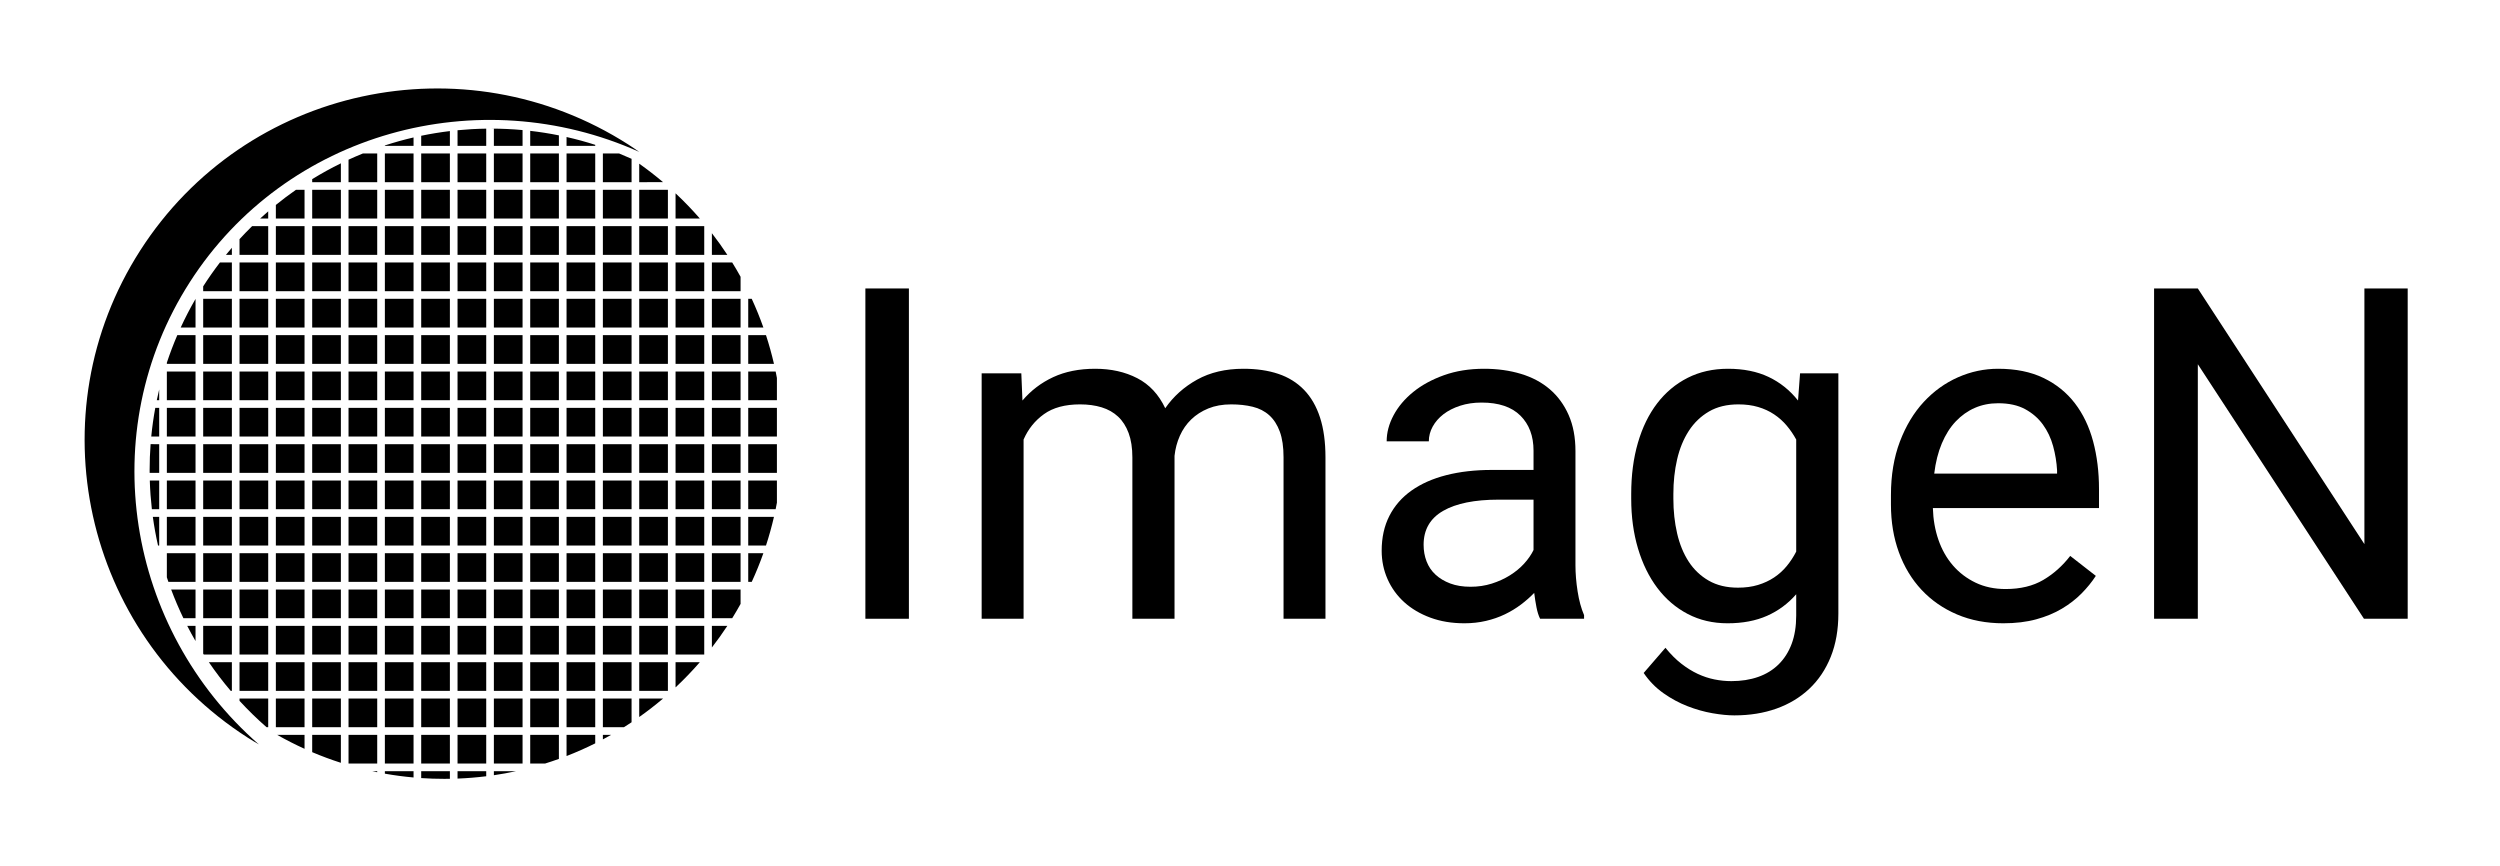
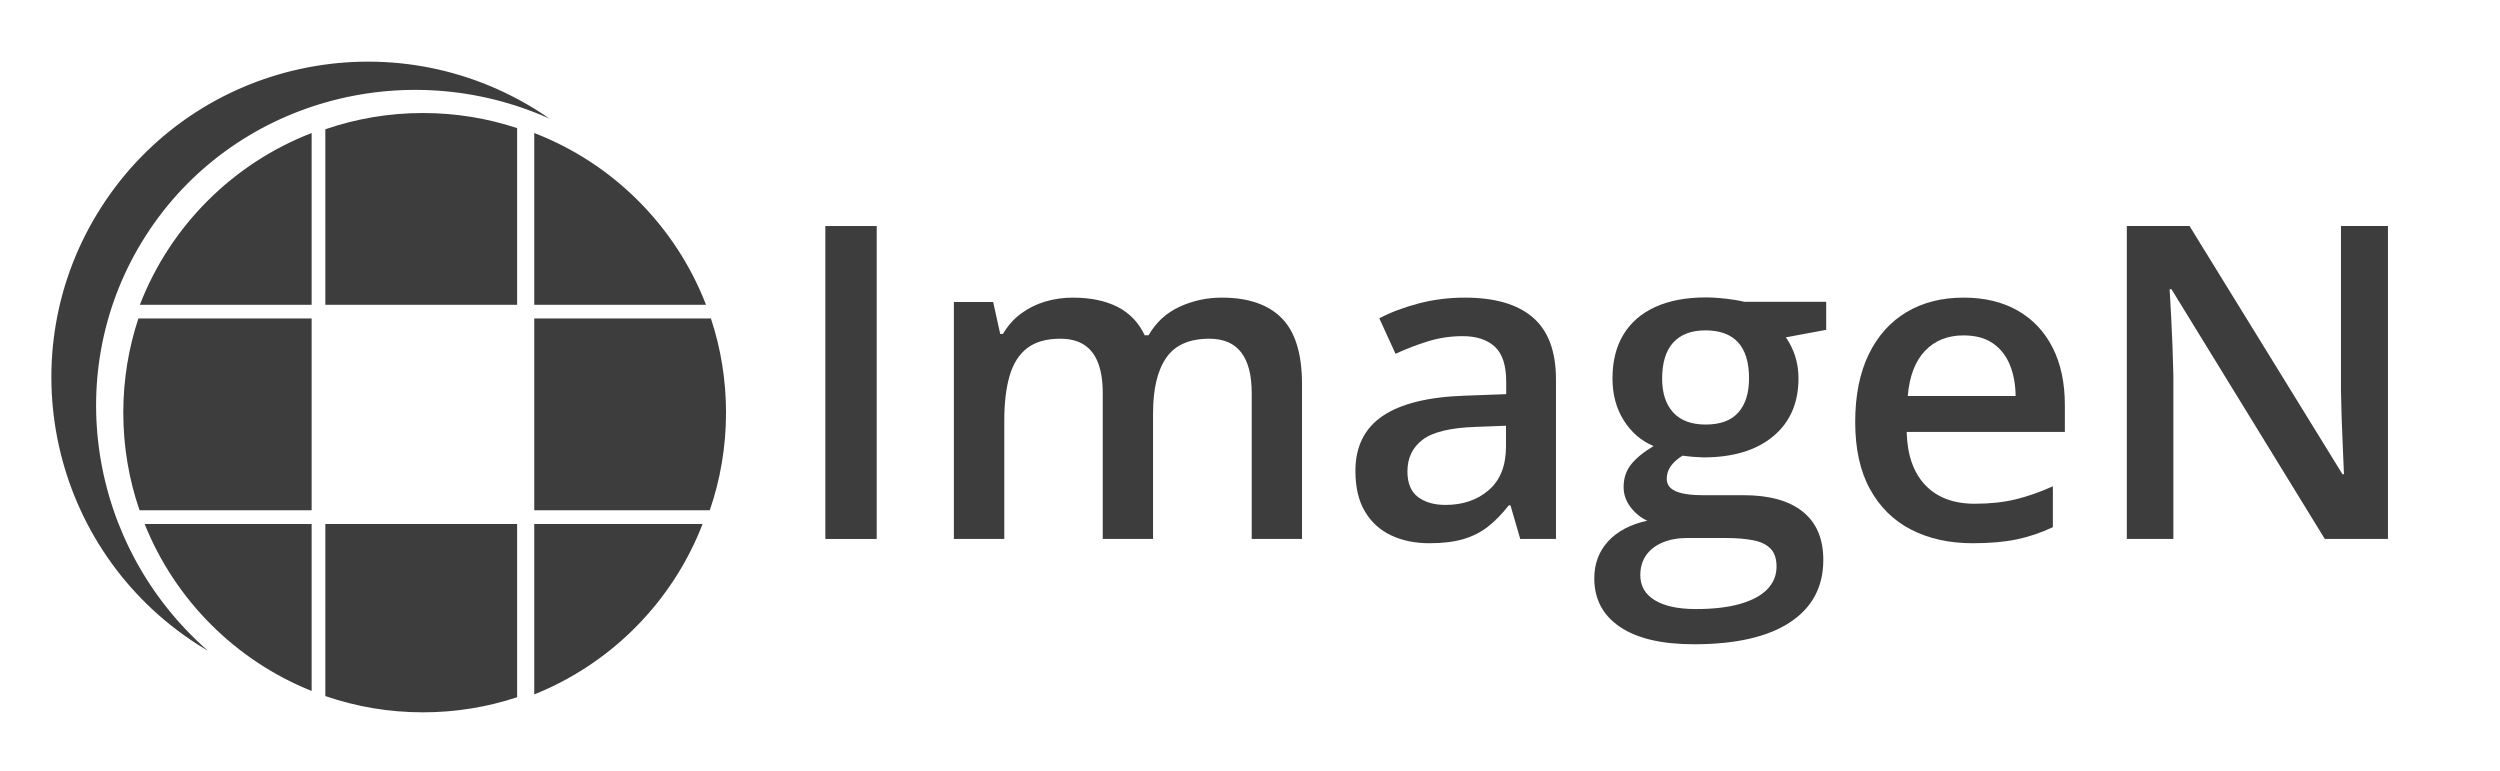
- <svg xmlns="http://www.w3.org/2000/svg" width="650px" height="225px" viewBox="0 0 650 225" version="1.1">
-   <g id="imagen-black-horizontal-logo" stroke="none" stroke-width="1" fill="none" fill-rule="evenodd">
-     <g id="Mark" transform="translate(22, 23)" fill="#000000">
-       <path d="M94.971,177.511 L94.972,179.487 C94.475,179.496 93.978,179.5 93.479,179.5 C91.474,179.5 89.484,179.433 87.512,179.301 L87.512,177.511 L94.971,177.511 Z M104.418,177.511 L104.419,178.827 C101.963,179.131 99.475,179.334 96.96,179.432 L96.96,177.511 L104.418,177.511 Z M85.523,177.511 L85.523,179.145 C83.005,178.919 80.518,178.588 78.065,178.155 L78.065,177.511 L85.523,177.511 Z M106.407,178.557 L106.407,177.511 L112.165,177.512 C110.268,177.922 108.348,178.271 106.407,178.557 Z M76.076,177.511 L76.076,177.779 C75.646,177.693 75.216,177.604 74.788,177.511 L76.076,177.511 Z M123.313,168.063 L123.314,174.314 C122.126,174.742 120.926,175.145 119.715,175.523 L115.855,175.522 L115.855,168.063 L123.313,168.063 Z M113.866,168.063 L113.866,175.522 L106.407,175.522 L106.407,168.063 L113.866,168.063 Z M104.418,168.063 L104.418,175.522 L96.96,175.522 L96.96,168.063 L104.418,168.063 Z M94.971,168.063 L94.971,175.522 L87.512,175.522 L87.512,168.063 L94.971,168.063 Z M85.523,168.063 L85.523,175.522 L78.065,175.522 L78.065,168.063 L85.523,168.063 Z M76.076,168.063 L76.076,175.522 L68.618,175.522 L68.618,168.063 L76.076,168.063 Z M66.629,168.063 L66.628,175.329 C64.09,174.517 61.602,173.592 59.17,172.562 L59.17,168.063 L66.629,168.063 Z M132.76,168.063 L132.76,170.269 C130.336,171.48 127.848,172.583 125.303,173.57 L125.302,168.063 L132.76,168.063 Z M57.181,168.063 L57.181,171.69 C54.747,170.586 52.373,169.376 50.063,168.063 L57.181,168.063 Z M134.75,169.243 L134.749,168.063 L136.891,168.066 C136.184,168.468 135.47,168.86 134.75,169.243 Z M142.208,158.616 L142.208,164.79 C141.552,165.227 140.889,165.656 140.22,166.076 L134.749,166.074 L134.749,158.616 L142.208,158.616 Z M132.76,158.616 L132.76,166.074 L125.302,166.074 L125.302,158.616 L132.76,158.616 Z M123.313,158.616 L123.313,166.074 L115.855,166.074 L115.855,158.616 L123.313,158.616 Z M113.866,158.616 L113.866,166.074 L106.407,166.074 L106.407,158.616 L113.866,158.616 Z M104.418,158.616 L104.418,166.074 L96.96,166.074 L96.96,158.616 L104.418,158.616 Z M94.971,158.616 L94.971,166.074 L87.512,166.074 L87.512,158.616 L94.971,158.616 Z M85.523,158.616 L85.523,166.074 L78.065,166.074 L78.065,158.616 L85.523,158.616 Z M76.076,158.616 L76.076,166.074 L68.618,166.074 L68.618,158.616 L76.076,158.616 Z M66.629,158.616 L66.629,166.074 L59.17,166.074 L59.17,158.616 L66.629,158.616 Z M57.181,158.616 L57.181,166.074 L49.723,166.074 L49.723,158.616 L57.181,158.616 Z M47.734,158.616 L47.734,166.074 L47.307,166.075 C44.838,163.919 42.491,161.629 40.274,159.216 L40.276,158.616 L47.734,158.616 Z M144.198,163.425 L144.197,158.616 L150.399,158.618 C148.406,160.309 146.337,161.914 144.198,163.425 Z M151.655,149.169 L151.655,156.627 L144.197,156.627 L144.197,149.169 L151.655,149.169 Z M142.208,149.169 L142.208,156.627 L134.749,156.627 L134.749,149.169 L142.208,149.169 Z M132.76,149.169 L132.76,156.627 L125.302,156.627 L125.302,149.169 L132.76,149.169 Z M123.313,149.169 L123.313,156.627 L115.855,156.627 L115.855,149.169 L123.313,149.169 Z M113.866,149.169 L113.866,156.627 L106.407,156.627 L106.407,149.169 L113.866,149.169 Z M104.418,149.169 L104.418,156.627 L96.96,156.627 L96.96,149.169 L104.418,149.169 Z M94.971,149.169 L94.971,156.627 L87.512,156.627 L87.512,149.169 L94.971,149.169 Z M85.523,149.169 L85.523,156.627 L78.065,156.627 L78.065,149.169 L85.523,149.169 Z M76.076,149.169 L76.076,156.627 L68.618,156.627 L68.618,149.169 L76.076,149.169 Z M66.629,149.169 L66.629,156.627 L59.17,156.627 L59.17,149.169 L66.629,149.169 Z M57.181,149.169 L57.181,156.627 L49.723,156.627 L49.723,149.169 L57.181,149.169 Z M47.734,149.169 L47.734,156.627 L40.276,156.627 L40.276,149.169 L47.734,149.169 Z M38.287,149.169 L38.287,156.627 L37.988,156.627 C35.965,154.246 34.066,151.757 32.3,149.169 L38.287,149.169 Z M153.645,155.723 L153.644,149.169 L159.955,149.17 C157.965,151.461 155.859,153.648 153.645,155.723 Z M161.102,139.721 L161.102,147.18 L153.644,147.18 L153.644,139.721 L161.102,139.721 Z M151.655,139.721 L151.655,147.18 L144.197,147.18 L144.197,139.721 L151.655,139.721 Z M142.208,139.721 L142.208,147.18 L134.749,147.18 L134.749,139.721 L142.208,139.721 Z M132.76,139.721 L132.76,147.18 L125.302,147.18 L125.302,139.721 L132.76,139.721 Z M123.313,139.721 L123.313,147.18 L115.855,147.18 L115.855,139.721 L123.313,139.721 Z M113.866,139.721 L113.866,147.18 L106.407,147.18 L106.407,139.721 L113.866,139.721 Z M104.418,139.721 L104.418,147.18 L96.96,147.18 L96.96,139.721 L104.418,139.721 Z M94.971,139.721 L94.971,147.18 L87.512,147.18 L87.512,139.721 L94.971,139.721 Z M85.523,139.721 L85.523,147.18 L78.065,147.18 L78.065,139.721 L85.523,139.721 Z M76.076,139.721 L76.076,147.18 L68.618,147.18 L68.618,139.721 L76.076,139.721 Z M66.629,139.721 L66.629,147.18 L59.17,147.18 L59.17,139.721 L66.629,139.721 Z M57.181,139.721 L57.181,147.18 L49.723,147.18 L49.723,139.721 L57.181,139.721 Z M47.734,139.721 L47.734,147.18 L40.276,147.18 L40.276,139.721 L47.734,139.721 Z M38.287,139.721 L38.287,147.18 L30.981,147.18 C30.93,147.1 30.879,147.021 30.828,146.941 L30.828,139.721 L38.287,139.721 Z M163.092,145.346 L163.091,139.721 L167.107,139.722 C165.841,141.651 164.502,143.527 163.092,145.346 Z M28.839,139.721 L28.838,143.676 C28.085,142.379 27.364,141.06 26.676,139.722 L28.839,139.721 Z M170.55,130.274 L170.552,134.016 C169.856,135.274 169.13,136.513 168.376,137.732 L163.091,137.732 L163.091,130.274 L170.55,130.274 Z M161.102,130.274 L161.102,137.732 L153.644,137.732 L153.644,130.274 L161.102,130.274 Z M151.655,130.274 L151.655,137.732 L144.197,137.732 L144.197,130.274 L151.655,130.274 Z M142.208,130.274 L142.208,137.732 L134.749,137.732 L134.749,130.274 L142.208,130.274 Z M132.76,130.274 L132.76,137.732 L125.302,137.732 L125.302,130.274 L132.76,130.274 Z M123.313,130.274 L123.313,137.732 L115.855,137.732 L115.855,130.274 L123.313,130.274 Z M113.866,130.274 L113.866,137.732 L106.407,137.732 L106.407,130.274 L113.866,130.274 Z M104.418,130.274 L104.418,137.732 L96.96,137.732 L96.96,130.274 L104.418,130.274 Z M94.971,130.274 L94.971,137.732 L87.512,137.732 L87.512,130.274 L94.971,130.274 Z M85.523,130.274 L85.523,137.732 L78.065,137.732 L78.065,130.274 L85.523,130.274 Z M76.076,130.274 L76.076,137.732 L68.618,137.732 L68.618,130.274 L76.076,130.274 Z M66.629,130.274 L66.629,137.732 L59.17,137.732 L59.17,130.274 L66.629,130.274 Z M57.181,130.274 L57.181,137.732 L49.723,137.732 L49.723,130.274 L57.181,130.274 Z M47.734,130.274 L47.734,137.732 L40.276,137.732 L40.276,130.274 L47.734,130.274 Z M38.287,130.274 L38.287,137.732 L30.828,137.732 L30.828,130.274 L38.287,130.274 Z M28.839,130.274 L28.839,137.732 L25.685,137.733 C24.514,135.306 23.45,132.818 22.499,130.274 L28.839,130.274 Z M173.451,128.285 L172.539,128.285 L172.539,120.827 L176.481,120.827 C175.582,123.369 174.571,125.857 173.451,128.285 Z M170.55,120.827 L170.55,128.285 L163.091,128.285 L163.091,120.827 L170.55,120.827 Z M161.102,120.827 L161.102,128.285 L153.644,128.285 L153.644,120.827 L161.102,120.827 Z M151.655,120.827 L151.655,128.285 L144.197,128.285 L144.197,120.827 L151.655,120.827 Z M142.208,120.827 L142.208,128.285 L134.749,128.285 L134.749,120.827 L142.208,120.827 Z M132.76,120.827 L132.76,128.285 L125.302,128.285 L125.302,120.827 L132.76,120.827 Z M123.313,120.827 L123.313,128.285 L115.855,128.285 L115.855,120.827 L123.313,120.827 Z M113.866,120.827 L113.866,128.285 L106.407,128.285 L106.407,120.827 L113.866,120.827 Z M104.418,120.827 L104.418,128.285 L96.96,128.285 L96.96,120.827 L104.418,120.827 Z M94.971,120.827 L94.971,128.285 L87.512,128.285 L87.512,120.827 L94.971,120.827 Z M85.523,120.827 L85.523,128.285 L78.065,128.285 L78.065,120.827 L85.523,120.827 Z M76.076,120.827 L76.076,128.285 L68.618,128.285 L68.618,120.827 L76.076,120.827 Z M66.629,120.827 L66.629,128.285 L59.17,128.285 L59.17,120.827 L66.629,120.827 Z M57.181,120.827 L57.181,128.285 L49.723,128.285 L49.723,120.827 L57.181,120.827 Z M47.734,120.827 L47.734,128.285 L40.276,128.285 L40.276,120.827 L47.734,120.827 Z M38.287,120.827 L38.287,128.285 L30.828,128.285 L30.828,120.827 L38.287,120.827 Z M28.839,120.827 L28.839,128.285 L21.782,128.286 C21.646,127.892 21.512,127.497 21.381,127.101 L21.381,120.827 L28.839,120.827 Z M177.157,118.838 L172.539,118.838 L172.539,111.379 L179.232,111.379 C178.648,113.909 177.954,116.397 177.157,118.838 Z M170.55,111.379 L170.55,118.838 L163.091,118.838 L163.091,111.379 L170.55,111.379 Z M161.102,111.379 L161.102,118.838 L153.644,118.838 L153.644,111.379 L161.102,111.379 Z M151.655,111.379 L151.655,118.838 L144.197,118.838 L144.197,111.379 L151.655,111.379 Z M142.208,111.379 L142.208,118.838 L134.749,118.838 L134.749,111.379 L142.208,111.379 Z M132.76,111.379 L132.76,118.838 L125.302,118.838 L125.302,111.379 L132.76,111.379 Z M123.313,111.379 L123.313,118.838 L115.855,118.838 L115.855,111.379 L123.313,111.379 Z M113.866,111.379 L113.866,118.838 L106.407,118.838 L106.407,111.379 L113.866,111.379 Z M104.418,111.379 L104.418,118.838 L96.96,118.838 L96.96,111.379 L104.418,111.379 Z M94.971,111.379 L94.971,118.838 L87.512,118.838 L87.512,111.379 L94.971,111.379 Z M85.523,111.379 L85.523,118.838 L78.065,118.838 L78.065,111.379 L85.523,111.379 Z M76.076,111.379 L76.076,118.838 L68.618,118.838 L68.618,111.379 L76.076,111.379 Z M66.629,111.379 L66.629,118.838 L59.17,118.838 L59.17,111.379 L66.629,111.379 Z M57.181,111.379 L57.181,118.838 L49.723,118.838 L49.723,111.379 L57.181,111.379 Z M47.734,111.379 L47.734,118.838 L40.276,118.838 L40.276,111.379 L47.734,111.379 Z M38.287,111.379 L38.287,118.838 L30.828,118.838 L30.828,111.379 L38.287,111.379 Z M28.839,111.379 L28.839,118.838 L21.381,118.838 L21.381,111.379 L28.839,111.379 Z M19.392,111.379 L19.392,118.838 L19.086,118.838 C18.533,116.388 18.081,113.901 17.735,111.379 L19.392,111.379 Z M179.997,101.932 L180,107.694 C179.895,108.262 179.783,108.828 179.667,109.392 L172.539,109.39 L172.539,101.932 L179.997,101.932 Z M170.55,101.932 L170.55,109.39 L163.091,109.39 L163.091,101.932 L170.55,101.932 Z M161.102,101.932 L161.102,109.39 L153.644,109.39 L153.644,101.932 L161.102,101.932 Z M151.655,101.932 L151.655,109.39 L144.197,109.39 L144.197,101.932 L151.655,101.932 Z M142.208,101.932 L142.208,109.39 L134.749,109.39 L134.749,101.932 L142.208,101.932 Z M132.76,101.932 L132.76,109.39 L125.302,109.39 L125.302,101.932 L132.76,101.932 Z M123.313,101.932 L123.313,109.39 L115.855,109.39 L115.855,101.932 L123.313,101.932 Z M113.866,101.932 L113.866,109.39 L106.407,109.39 L106.407,101.932 L113.866,101.932 Z M104.418,101.932 L104.418,109.39 L96.96,109.39 L96.96,101.932 L104.418,101.932 Z M94.971,101.932 L94.971,109.39 L87.512,109.39 L87.512,101.932 L94.971,101.932 Z M85.523,101.932 L85.523,109.39 L78.065,109.39 L78.065,101.932 L85.523,101.932 Z M76.076,101.932 L76.076,109.39 L68.618,109.39 L68.618,101.932 L76.076,101.932 Z M66.629,101.932 L66.629,109.39 L59.17,109.39 L59.17,101.932 L66.629,101.932 Z M57.181,101.932 L57.181,109.39 L49.723,109.39 L49.723,101.932 L57.181,101.932 Z M47.734,101.932 L47.734,109.39 L40.276,109.39 L40.276,101.932 L47.734,101.932 Z M38.287,101.932 L38.287,109.39 L30.828,109.39 L30.828,101.932 L38.287,101.932 Z M28.839,101.932 L28.839,109.39 L21.381,109.39 L21.381,101.932 L28.839,101.932 Z M19.392,101.932 L19.392,109.39 L17.485,109.39 C17.204,106.933 17.023,104.446 16.947,101.933 L19.392,101.932 Z M179.997,92.485 L179.997,99.943 L172.539,99.943 L172.539,92.485 L179.997,92.485 Z M170.55,92.485 L170.55,99.943 L163.091,99.943 L163.091,92.485 L170.55,92.485 Z M161.102,92.485 L161.102,99.943 L153.644,99.943 L153.644,92.485 L161.102,92.485 Z M151.655,92.485 L151.655,99.943 L144.197,99.943 L144.197,92.485 L151.655,92.485 Z M142.208,92.485 L142.208,99.943 L134.749,99.943 L134.749,92.485 L142.208,92.485 Z M132.76,92.485 L132.76,99.943 L125.302,99.943 L125.302,92.485 L132.76,92.485 Z M123.313,92.485 L123.313,99.943 L115.855,99.943 L115.855,92.485 L123.313,92.485 Z M113.866,92.485 L113.866,99.943 L106.407,99.943 L106.407,92.485 L113.866,92.485 Z M104.418,92.485 L104.418,99.943 L96.96,99.943 L96.96,92.485 L104.418,92.485 Z M94.971,92.485 L94.971,99.943 L87.512,99.943 L87.512,92.485 L94.971,92.485 Z M85.523,92.485 L85.523,99.943 L78.065,99.943 L78.065,92.485 L85.523,92.485 Z M76.076,92.485 L76.076,99.943 L68.618,99.943 L68.618,92.485 L76.076,92.485 Z M66.629,92.485 L66.629,99.943 L59.17,99.943 L59.17,92.485 L66.629,92.485 Z M57.181,92.485 L57.181,99.943 L49.723,99.943 L49.723,92.485 L57.181,92.485 Z M47.734,92.485 L47.734,99.943 L40.276,99.943 L40.276,92.485 L47.734,92.485 Z M38.287,92.485 L38.287,99.943 L30.828,99.943 L30.828,92.485 L38.287,92.485 Z M28.839,92.485 L28.839,99.943 L21.381,99.943 L21.381,92.485 L28.839,92.485 Z M19.392,92.485 L19.392,99.943 L16.909,99.943 C16.907,99.695 16.906,99.446 16.906,99.197 C16.906,96.939 16.99,94.7 17.156,92.483 L19.392,92.485 Z M170.55,83.037 L170.55,90.496 L163.091,90.496 L163.091,83.037 L170.55,83.037 Z M161.102,83.037 L161.102,90.496 L153.644,90.496 L153.644,83.037 L161.102,83.037 Z M151.655,83.037 L151.655,90.496 L144.197,90.496 L144.197,83.037 L151.655,83.037 Z M142.208,83.037 L142.208,90.496 L134.749,90.496 L134.749,83.037 L142.208,83.037 Z M132.76,83.037 L132.76,90.496 L125.302,90.496 L125.302,83.037 L132.76,83.037 Z M123.313,83.037 L123.313,90.496 L115.855,90.496 L115.855,83.037 L123.313,83.037 Z M113.866,83.037 L113.866,90.496 L106.407,90.496 L106.407,83.037 L113.866,83.037 Z M104.418,83.037 L104.418,90.496 L96.96,90.496 L96.96,83.037 L104.418,83.037 Z M94.971,83.037 L94.971,90.496 L87.512,90.496 L87.512,83.037 L94.971,83.037 Z M85.523,83.037 L85.523,90.496 L78.065,90.496 L78.065,83.037 L85.523,83.037 Z M76.076,83.037 L76.076,90.496 L68.618,90.496 L68.618,83.037 L76.076,83.037 Z M66.629,83.037 L66.629,90.496 L59.17,90.496 L59.17,83.037 L66.629,83.037 Z M57.181,83.037 L57.181,90.496 L49.723,90.496 L49.723,83.037 L57.181,83.037 Z M47.734,83.037 L47.734,90.496 L40.276,90.496 L40.276,83.037 L47.734,83.037 Z M38.287,83.037 L38.287,90.496 L30.828,90.496 L30.828,83.037 L38.287,83.037 Z M28.839,83.037 L28.839,90.496 L21.381,90.496 L21.381,83.037 L28.839,83.037 Z M179.997,83.037 L179.997,90.496 L172.539,90.496 L172.539,83.037 L179.997,83.037 Z M19.392,83.037 L19.392,90.496 L17.327,90.496 C17.572,87.977 17.922,85.489 18.374,83.037 L19.392,83.037 Z M179.998,75.274 L179.997,81.048 L172.539,81.048 L172.539,73.59 L179.667,73.59 C179.783,74.149 179.893,74.711 179.998,75.274 Z M170.55,73.59 L170.55,81.048 L163.091,81.048 L163.091,73.59 L170.55,73.59 Z M161.102,73.59 L161.102,81.048 L153.644,81.048 L153.644,73.59 L161.102,73.59 Z M151.655,73.59 L151.655,81.048 L144.197,81.048 L144.197,73.59 L151.655,73.59 Z M142.208,73.59 L142.208,81.048 L134.749,81.048 L134.749,73.59 L142.208,73.59 Z M132.76,73.59 L132.76,81.048 L125.302,81.048 L125.302,73.59 L132.76,73.59 Z M123.313,73.59 L123.313,81.048 L115.855,81.048 L115.855,73.59 L123.313,73.59 Z M113.866,73.59 L113.866,81.048 L106.407,81.048 L106.407,73.59 L113.866,73.59 Z M104.418,73.59 L104.418,81.048 L96.96,81.048 L96.96,73.59 L104.418,73.59 Z M94.971,73.59 L94.971,81.048 L87.512,81.048 L87.512,73.59 L94.971,73.59 Z M85.523,73.59 L85.523,81.048 L78.065,81.048 L78.065,73.59 L85.523,73.59 Z M76.076,73.59 L76.076,81.048 L68.618,81.048 L68.618,73.59 L76.076,73.59 Z M66.629,73.59 L66.629,81.048 L59.17,81.048 L59.17,73.59 L66.629,73.59 Z M57.181,73.59 L57.181,81.048 L49.723,81.048 L49.723,73.59 L57.181,73.59 Z M47.734,73.59 L47.734,81.048 L40.276,81.048 L40.276,73.59 L47.734,73.59 Z M38.287,73.59 L38.287,81.048 L30.828,81.048 L30.828,73.59 L38.287,73.59 Z M28.839,73.59 L28.839,81.048 L21.381,81.048 L21.381,73.59 L28.839,73.59 Z M19.39,78.257 L19.392,81.048 L18.763,81.048 C18.957,80.112 19.167,79.182 19.39,78.257 Z M179.232,71.601 L172.539,71.601 L172.539,64.143 L177.157,64.142 C177.954,66.583 178.648,69.071 179.232,71.601 Z M170.55,64.143 L170.55,71.601 L163.091,71.601 L163.091,64.143 L170.55,64.143 Z M161.102,64.143 L161.102,71.601 L153.644,71.601 L153.644,64.143 L161.102,64.143 Z M151.655,64.143 L151.655,71.601 L144.197,71.601 L144.197,64.143 L151.655,64.143 Z M142.208,64.143 L142.208,71.601 L134.749,71.601 L134.749,64.143 L142.208,64.143 Z M132.76,64.143 L132.76,71.601 L125.302,71.601 L125.302,64.143 L132.76,64.143 Z M123.313,64.143 L123.313,71.601 L115.855,71.601 L115.855,64.143 L123.313,64.143 Z M113.866,64.143 L113.866,71.601 L106.407,71.601 L106.407,64.143 L113.866,64.143 Z M104.418,64.143 L104.418,71.601 L96.96,71.601 L96.96,64.143 L104.418,64.143 Z M94.971,64.143 L94.971,71.601 L87.512,71.601 L87.512,64.143 L94.971,64.143 Z M85.523,64.143 L85.523,71.601 L78.065,71.601 L78.065,64.143 L85.523,64.143 Z M76.076,64.143 L76.076,71.601 L68.618,71.601 L68.618,64.143 L76.076,64.143 Z M66.629,64.143 L66.629,71.601 L59.17,71.601 L59.17,64.143 L66.629,64.143 Z M57.181,64.143 L57.181,71.601 L49.723,71.601 L49.723,64.143 L57.181,64.143 Z M47.734,64.143 L47.734,71.601 L40.276,71.601 L40.276,64.143 L47.734,64.143 Z M38.287,64.143 L38.287,71.601 L30.828,71.601 L30.828,64.143 L38.287,64.143 Z M28.839,64.143 L28.839,71.601 L21.381,71.601 L21.381,71.294 C22.186,68.862 23.093,66.476 24.098,64.141 L28.839,64.143 Z M176.481,62.153 L172.539,62.154 L172.539,54.695 L173.451,54.695 C174.57,57.124 175.582,59.612 176.481,62.153 Z M170.55,54.695 L170.55,62.154 L163.091,62.154 L163.091,54.695 L170.55,54.695 Z M161.102,54.695 L161.102,62.154 L153.644,62.154 L153.644,54.695 L161.102,54.695 Z M151.655,54.695 L151.655,62.154 L144.197,62.154 L144.197,54.695 L151.655,54.695 Z M142.208,54.695 L142.208,62.154 L134.749,62.154 L134.749,54.695 L142.208,54.695 Z M132.76,54.695 L132.76,62.154 L125.302,62.154 L125.302,54.695 L132.76,54.695 Z M123.313,54.695 L123.313,62.154 L115.855,62.154 L115.855,54.695 L123.313,54.695 Z M113.866,54.695 L113.866,62.154 L106.407,62.154 L106.407,54.695 L113.866,54.695 Z M104.418,54.695 L104.418,62.154 L96.96,62.154 L96.96,54.695 L104.418,54.695 Z M94.971,54.695 L94.971,62.154 L87.512,62.154 L87.512,54.695 L94.971,54.695 Z M85.523,54.695 L85.523,62.154 L78.065,62.154 L78.065,54.695 L85.523,54.695 Z M76.076,54.695 L76.076,62.154 L68.618,62.154 L68.618,54.695 L76.076,54.695 Z M66.629,54.695 L66.629,62.154 L59.17,62.154 L59.17,54.695 L66.629,54.695 Z M57.181,54.695 L57.181,62.154 L49.723,62.154 L49.723,54.695 L57.181,54.695 Z M47.734,54.695 L47.734,62.154 L40.276,62.154 L40.276,54.695 L47.734,54.695 Z M38.287,54.695 L38.287,62.154 L30.828,62.154 L30.828,54.695 L38.287,54.695 Z M28.839,54.717 L28.839,62.154 L24.982,62.154 C26.153,59.608 27.441,57.127 28.839,54.717 Z M170.55,48.962 L170.55,52.706 L163.091,52.706 L163.091,45.248 L168.374,45.247 C169.129,46.466 169.854,47.705 170.55,48.962 Z M161.102,45.248 L161.102,52.706 L153.644,52.706 L153.644,45.248 L161.102,45.248 Z M151.655,45.248 L151.655,52.706 L144.197,52.706 L144.197,45.248 L151.655,45.248 Z M142.208,45.248 L142.208,52.706 L134.749,52.706 L134.749,45.248 L142.208,45.248 Z M132.76,45.248 L132.76,52.706 L125.302,52.706 L125.302,45.248 L132.76,45.248 Z M123.313,45.248 L123.313,52.706 L115.855,52.706 L115.855,45.248 L123.313,45.248 Z M113.866,45.248 L113.866,52.706 L106.407,52.706 L106.407,45.248 L113.866,45.248 Z M104.418,45.248 L104.418,52.706 L96.96,52.706 L96.96,45.248 L104.418,45.248 Z M94.971,45.248 L94.971,52.706 L87.512,52.706 L87.512,45.248 L94.971,45.248 Z M85.523,45.248 L85.523,52.706 L78.065,52.706 L78.065,45.248 L85.523,45.248 Z M76.076,45.248 L76.076,52.706 L68.618,52.706 L68.618,45.248 L76.076,45.248 Z M66.629,45.248 L66.629,52.706 L59.17,52.706 L59.17,45.248 L66.629,45.248 Z M57.181,45.248 L57.181,52.706 L49.723,52.706 L49.723,45.248 L57.181,45.248 Z M47.734,45.248 L47.734,52.706 L40.276,52.706 L40.276,45.248 L47.734,45.248 Z M38.287,45.248 L38.287,52.706 L30.828,52.706 L30.827,51.454 C32.191,49.321 33.644,47.25 35.18,45.246 L38.287,45.248 Z M167.107,43.259 L163.091,43.259 L163.091,37.634 C164.501,39.454 165.841,41.33 167.107,43.259 Z M161.102,35.8 L161.102,43.259 L153.644,43.259 L153.644,35.8 L161.102,35.8 Z M151.655,35.8 L151.655,43.259 L144.197,43.259 L144.197,35.8 L151.655,35.8 Z M142.208,35.8 L142.208,43.259 L134.749,43.259 L134.749,35.8 L142.208,35.8 Z M132.76,35.8 L132.76,43.259 L125.302,43.259 L125.302,35.8 L132.76,35.8 Z M123.313,35.8 L123.313,43.259 L115.855,43.259 L115.855,35.8 L123.313,35.8 Z M113.866,35.8 L113.866,43.259 L106.407,43.259 L106.407,35.8 L113.866,35.8 Z M104.418,35.8 L104.418,43.259 L96.96,43.259 L96.96,35.8 L104.418,35.8 Z M94.971,35.8 L94.971,43.259 L87.512,43.259 L87.512,35.8 L94.971,35.8 Z M85.523,35.8 L85.523,43.259 L78.065,43.259 L78.065,35.8 L85.523,35.8 Z M76.076,35.8 L76.076,43.259 L68.618,43.259 L68.618,35.8 L76.076,35.8 Z M66.629,35.8 L66.629,43.259 L59.17,43.259 L59.17,35.8 L66.629,35.8 Z M57.181,35.8 L57.181,43.259 L49.723,43.259 L49.723,35.8 L57.181,35.8 Z M47.734,35.8 L47.734,43.259 L40.276,43.259 L40.275,39.179 C41.336,38.024 42.427,36.897 43.547,35.799 L47.734,35.8 Z M38.286,41.419 L38.287,43.259 L36.749,43.258 C37.253,42.638 37.765,42.025 38.286,41.419 Z M159.954,33.811 L153.644,33.812 L153.645,27.26 C155.858,29.333 157.964,31.52 159.954,33.811 Z M151.655,26.353 L151.655,33.812 L144.197,33.812 L144.197,26.353 L151.655,26.353 Z M142.208,26.353 L142.208,33.812 L134.749,33.812 L134.749,26.353 L142.208,26.353 Z M132.76,26.353 L132.76,33.812 L125.302,33.812 L125.302,26.353 L132.76,26.353 Z M123.313,26.353 L123.313,33.812 L115.855,33.812 L115.855,26.353 L123.313,26.353 Z M113.866,26.353 L113.866,33.812 L106.407,33.812 L106.407,26.353 L113.866,26.353 Z M104.418,26.353 L104.418,33.812 L96.96,33.812 L96.96,26.353 L104.418,26.353 Z M94.971,26.353 L94.971,33.812 L87.512,33.812 L87.512,26.353 L94.971,26.353 Z M85.523,26.353 L85.523,33.812 L78.065,33.812 L78.065,26.353 L85.523,26.353 Z M76.076,26.353 L76.076,33.812 L68.618,33.812 L68.618,26.353 L76.076,26.353 Z M66.629,26.353 L66.629,33.812 L59.17,33.812 L59.17,26.353 L66.629,26.353 Z M57.181,26.353 L57.181,33.812 L49.723,33.812 L49.722,30.286 C51.412,28.912 53.153,27.6 54.943,26.351 L57.181,26.353 Z M47.733,31.95 L47.734,33.812 L45.643,33.811 C46.33,33.18 47.027,32.56 47.733,31.95 Z M150.398,24.363 L144.197,24.364 L144.197,19.557 C146.336,21.068 148.405,22.672 150.398,24.363 Z M142.208,18.291 L142.208,24.364 L134.749,24.364 L134.749,16.906 L138.973,16.905 C140.062,17.346 141.141,17.809 142.208,18.291 Z M132.76,16.906 L132.76,24.364 L125.302,24.364 L125.302,16.906 L132.76,16.906 Z M123.313,16.906 L123.313,24.364 L115.855,24.364 L115.855,16.906 L123.313,16.906 Z M113.866,16.906 L113.866,24.364 L106.407,24.364 L106.407,16.906 L113.866,16.906 Z M104.418,16.906 L104.418,24.364 L96.96,24.364 L96.96,16.906 L104.418,16.906 Z M94.971,16.906 L94.971,24.364 L87.512,24.364 L87.512,16.906 L94.971,16.906 Z M85.523,16.906 L85.523,24.364 L78.065,24.364 L78.065,16.906 L85.523,16.906 Z M76.076,16.906 L76.076,24.364 L68.618,24.364 L68.618,18.518 C69.846,17.953 71.09,17.415 72.349,16.905 L76.076,16.906 Z M66.627,19.464 L66.629,24.364 L59.17,24.364 L59.17,23.578 C61.581,22.092 64.07,20.718 66.627,19.464 Z M132.76,14.655 L132.76,14.917 L125.302,14.917 L125.302,12.623 C127.831,13.194 130.319,13.873 132.76,14.655 Z M123.313,12.197 L123.313,14.917 L115.855,14.917 L115.855,11.021 C118.374,11.309 120.862,11.703 123.313,12.197 Z M106.407,10.445 L105.661,10.442 C108.427,10.442 111.164,10.568 113.865,10.816 L113.866,14.917 L106.407,14.917 L106.407,10.445 Z M104.418,10.45 L104.418,14.917 L96.96,14.917 L96.959,10.863 C99.417,10.624 101.905,10.485 104.418,10.45 Z M94.971,11.079 L94.971,14.917 L87.512,14.917 L87.512,12.299 C89.962,11.79 92.45,11.382 94.971,11.079 Z M85.522,12.736 L85.523,14.917 L78.065,14.917 L78.064,14.816 C80.506,14.018 82.993,13.323 85.522,12.736 Z" id="Raster" />
-       <path d="M144.197,16.49 C143.278,15.853 142.347,15.202 141.39,14.591 C98.636,-12.803 41.81,-0.502 14.481,42.086 C-12.86,84.661 -0.344,141.398 42.41,168.791 C43.366,169.403 44.336,169.977 45.306,170.55 C10.871,140.442 2.361,89.301 27.367,50.333 C52.374,11.366 102.438,-2.235 144.197,16.49 Z" id="Eclipse" />
+ <svg xmlns="http://www.w3.org/2000/svg" width="730px" height="225px" viewBox="0 0 730 225" version="1.1">
+   <g id="imagen-black-horizontal-logo" stroke="none" fill="none">
+     <g id="text-mark" transform="translate(237, 68)" />
+     <g id="Mark" fill="#3D3D3D" fill-rule="evenodd" stroke-width="1">
+       <g id="mark" transform="translate(15.0001, 18)">
+         <g id="grid" transform="translate(20.9999, 15)">
+           <path d="M169.158,120.001 C160.414,142.652 142.517,160.752 120.001,169.765 L120,120 Z" id="pixel-3x3" />
+           <path d="M115,120 L115,170.591 C106.352,173.452 97.107,175 87.5,175 C77.521,175 67.932,173.33 58.998,170.253 L59,120 L115,120 Z" id="pixel-3x2" />
+           <path d="M55,120 L54.999,168.765 C32.815,159.885 15.115,142.185 6.235,120.001 L55,120 Z" id="pixel-3x1" />
+           <path d="M171.591,59.999 C174.452,68.647 176,77.893 176,87.5 C176,97.479 174.33,107.067 171.253,116.001 L120,116 L120,60 Z" id="pixel-2x3" />
+           <path d="M55,60 L55,116 L4.747,116.001 C1.67,107.067 0,97.479 0,87.5 C0,77.893 1.548,68.647 4.409,59.999 L55,60 Z" id="pixel-2x1" />
+           <path d="M120.001,5.842 C142.987,14.715 161.286,33.014 170.159,56 L120,56 Z" id="pixel-1x3" />
+           <path d="M87.5,0 C97.107,0 106.352,1.548 115,4.409 L115,56 L59,56 L58.998,4.747 C67.932,1.67 77.521,0 87.5,0 Z" id="pixel-1x2" />
+           <path d="M55,5.841 L55,56 L4.841,56 C13.714,33.014 32.014,14.714 55,5.841 Z" id="pixel-1x1" />
+         </g>
+         <path d="M145.423,16.63 C144.497,15.987 143.557,15.332 142.592,14.715 C99.475,-12.912 42.165,-0.506 14.604,42.444 C-12.97,85.381 -0.347,142.6 42.77,170.226 C43.735,170.843 44.713,171.422 45.691,172 C10.963,141.636 2.381,90.06 27.6,50.761 C52.819,11.462 103.309,-2.254 145.423,16.63 Z" id="Eclipse-Arc" />
+       </g>
    </g>
-     <g id="ImageN" transform="translate(225, 75)" fill="#000000" fill-rule="nonzero">
-       <polygon id="Path" points="11.314 85.875 0 85.875 0 0 11.314 0" />
-       <path d="M40.542,22.058 L40.837,29.136 C43.037,26.541 45.698,24.516 48.821,23.061 C51.944,21.606 55.588,20.879 59.752,20.879 C63.877,20.879 67.521,21.695 70.683,23.327 C73.846,24.958 76.272,27.563 77.961,31.141 C80.082,28.074 82.842,25.597 86.24,23.71 C89.638,21.823 93.655,20.879 98.291,20.879 C101.708,20.879 104.733,21.321 107.365,22.206 C109.998,23.091 112.227,24.477 114.054,26.364 C115.88,28.251 117.265,30.65 118.208,33.56 C119.151,36.469 119.622,39.929 119.622,43.94 L119.622,85.875 L108.721,85.875 L108.721,43.881 C108.721,41.207 108.397,38.986 107.748,37.216 C107.1,35.447 106.187,34.031 105.008,32.97 C103.83,31.908 102.396,31.171 100.707,30.758 C99.017,30.345 97.151,30.139 95.109,30.139 C92.869,30.139 90.885,30.493 89.157,31.2 C87.428,31.908 85.945,32.862 84.708,34.061 C83.47,35.26 82.488,36.676 81.762,38.307 C81.035,39.939 80.573,41.679 80.377,43.527 L80.377,85.875 L69.416,85.875 L69.416,43.94 C69.416,41.463 69.092,39.349 68.444,37.6 C67.796,35.85 66.882,34.425 65.704,33.324 C64.525,32.223 63.101,31.417 61.432,30.905 C59.762,30.394 57.886,30.139 55.804,30.139 C51.915,30.139 48.792,30.984 46.435,32.675 C44.078,34.366 42.31,36.567 41.131,39.281 L41.131,85.875 L30.23,85.875 L30.23,22.058 L40.542,22.058 Z" id="Path" />
-       <path d="M175.426,85.875 C175.034,85.088 174.719,84.095 174.484,82.896 C174.248,81.697 174.051,80.448 173.894,79.151 C172.873,80.213 171.724,81.225 170.447,82.188 C169.17,83.152 167.776,83.997 166.263,84.724 C164.751,85.452 163.111,86.022 161.343,86.435 C159.575,86.848 157.709,87.054 155.745,87.054 C152.484,87.054 149.528,86.563 146.876,85.58 C144.224,84.597 141.966,83.26 140.1,81.569 C138.234,79.878 136.79,77.883 135.768,75.583 C134.747,73.282 134.236,70.815 134.236,68.181 C134.236,64.76 134.904,61.742 136.24,59.127 C137.576,56.512 139.491,54.32 141.985,52.551 C144.48,50.782 147.495,49.445 151.031,48.54 C154.566,47.636 158.514,47.184 162.875,47.184 L173.718,47.184 L173.718,42.171 C173.718,38.357 172.578,35.319 170.3,33.058 C168.021,30.797 164.662,29.667 160.223,29.667 C158.18,29.667 156.314,29.942 154.625,30.493 C152.936,31.043 151.492,31.78 150.294,32.704 C149.096,33.628 148.163,34.7 147.495,35.919 C146.827,37.138 146.493,38.416 146.493,39.752 L135.533,39.752 C135.533,37.472 136.132,35.211 137.33,32.97 C138.528,30.728 140.227,28.713 142.427,26.924 C144.627,25.135 147.289,23.68 150.412,22.56 C153.535,21.439 157.022,20.879 160.871,20.879 C164.328,20.879 167.52,21.321 170.447,22.206 C173.374,23.091 175.878,24.427 177.96,26.217 C180.042,28.006 181.673,30.237 182.851,32.911 C184.03,35.584 184.619,38.71 184.619,42.289 L184.619,71.955 C184.619,74.118 184.806,76.389 185.179,78.768 C185.552,81.146 186.112,83.201 186.858,84.931 L186.858,85.875 L175.426,85.875 Z M157.336,77.558 C159.3,77.558 161.146,77.283 162.875,76.733 C164.603,76.182 166.175,75.465 167.589,74.58 C169.003,73.695 170.231,72.683 171.272,71.543 C172.313,70.402 173.128,69.223 173.718,68.004 L173.718,54.91 L164.643,54.91 C158.396,54.91 153.584,55.883 150.206,57.83 C146.827,59.776 145.138,62.715 145.138,66.647 C145.138,68.181 145.393,69.616 145.904,70.953 C146.415,72.29 147.19,73.44 148.232,74.403 C149.273,75.366 150.549,76.133 152.062,76.703 C153.574,77.273 155.332,77.558 157.336,77.558 Z" id="Shape" />
-       <path d="M199.115,53.436 C199.115,48.56 199.695,44.127 200.854,40.136 C202.012,36.145 203.682,32.724 205.862,29.873 C208.043,27.023 210.685,24.811 213.788,23.238 C216.892,21.665 220.388,20.879 224.277,20.879 C228.323,20.879 231.839,21.587 234.825,23.002 C237.811,24.418 240.364,26.462 242.486,29.136 L243.016,22.058 L252.975,22.058 L252.975,84.518 C252.975,88.725 252.317,92.471 251.001,95.754 C249.685,99.037 247.828,101.809 245.432,104.07 C243.036,106.331 240.188,108.051 236.888,109.231 C233.588,110.41 229.934,111 225.927,111 C224.277,111 222.382,110.813 220.241,110.44 C218.1,110.066 215.939,109.457 213.759,108.611 C211.578,107.766 209.486,106.635 207.483,105.22 C205.479,103.804 203.77,102.055 202.356,99.971 L208.013,93.424 C209.349,95.075 210.724,96.452 212.138,97.553 C213.552,98.654 214.976,99.538 216.41,100.207 C217.844,100.875 219.298,101.357 220.771,101.652 C222.244,101.947 223.708,102.094 225.161,102.094 C227.715,102.094 230.032,101.73 232.114,101.003 C234.197,100.276 235.974,99.184 237.447,97.73 C238.921,96.275 240.05,94.495 240.836,92.392 C241.621,90.288 242.014,87.841 242.014,85.049 L242.014,79.505 C239.893,81.943 237.369,83.81 234.442,85.108 C231.515,86.405 228.088,87.054 224.159,87.054 C220.349,87.054 216.901,86.248 213.818,84.636 C210.734,83.024 208.102,80.773 205.921,77.883 C203.741,74.993 202.062,71.572 200.883,67.62 C199.704,63.669 199.115,59.353 199.115,54.674 L199.115,53.436 Z M210.076,54.674 C210.076,57.859 210.4,60.857 211.048,63.669 C211.696,66.48 212.698,68.928 214.053,71.012 C215.409,73.096 217.147,74.747 219.268,75.966 C221.39,77.185 223.924,77.794 226.87,77.794 C228.795,77.794 230.533,77.558 232.085,77.087 C233.637,76.615 235.031,75.966 236.269,75.14 C237.506,74.315 238.596,73.332 239.539,72.191 C240.482,71.051 241.307,69.793 242.014,68.417 L242.014,39.281 C241.307,37.983 240.482,36.774 239.539,35.653 C238.596,34.533 237.506,33.56 236.269,32.734 C235.031,31.908 233.647,31.269 232.114,30.817 C230.582,30.365 228.873,30.139 226.988,30.139 C224.002,30.139 221.449,30.758 219.327,31.997 C217.206,33.235 215.458,34.916 214.083,37.039 C212.708,39.163 211.696,41.63 211.048,44.441 C210.4,47.253 210.076,50.251 210.076,53.436 L210.076,54.674 Z" id="Shape" />
-       <path d="M295.874,87.054 C291.435,87.054 287.418,86.287 283.823,84.754 C280.229,83.221 277.155,81.087 274.601,78.355 C272.048,75.622 270.083,72.368 268.708,68.594 C267.333,64.819 266.646,60.69 266.646,56.208 L266.646,53.731 C266.646,48.54 267.422,43.901 268.973,39.811 C270.525,35.722 272.598,32.282 275.19,29.49 C277.783,26.698 280.749,24.565 284.088,23.091 C287.428,21.616 290.904,20.879 294.518,20.879 C299.075,20.879 303.004,21.675 306.304,23.268 C309.604,24.86 312.324,27.052 314.465,29.844 C316.606,32.635 318.188,35.938 319.209,39.752 C320.23,43.566 320.741,47.715 320.741,52.197 L320.741,57.092 L277.547,57.092 C277.626,60.041 278.107,62.794 278.991,65.35 C279.875,67.905 281.132,70.127 282.762,72.014 C284.393,73.902 286.357,75.396 288.655,76.497 C290.953,77.598 293.556,78.148 296.463,78.148 C300.313,78.148 303.574,77.362 306.245,75.789 C308.916,74.216 311.254,72.132 313.257,69.537 L319.916,74.727 C318.895,76.3 317.657,77.824 316.204,79.298 C314.75,80.773 313.051,82.09 311.106,83.25 C309.162,84.41 306.932,85.334 304.418,86.022 C301.904,86.71 299.056,87.054 295.874,87.054 Z M294.518,29.844 C292.318,29.844 290.295,30.247 288.449,31.053 C286.603,31.859 284.953,33.029 283.499,34.562 C282.046,36.096 280.837,38.003 279.875,40.283 C278.913,42.564 278.255,45.179 277.901,48.128 L309.84,48.128 L309.84,47.302 C309.722,45.179 309.378,43.075 308.808,40.991 C308.239,38.907 307.355,37.039 306.157,35.388 C304.958,33.736 303.416,32.4 301.531,31.377 C299.645,30.355 297.308,29.844 294.518,29.844 Z" id="Shape" />
-       <polygon id="Path" points="401 85.875 389.627 85.875 346.433 19.699 346.433 85.875 335.06 85.875 335.06 0 346.433 0 389.745 66.47 389.745 0 401 0" />
+     <g id="text-mark" transform="translate(225, 41)" fill="#3D3D3D" fill-rule="evenodd" stroke-width="1">
+       <g id="ImageN" transform="translate(4, -20.625)">
+         <polygon id="Path" fill-rule="nonzero" points="12 137 12 45.625 27 45.625 27 137" />
+         <path d="M127.75,66.531 C135.479,66.531 141.318,68.531 145.266,72.531 C149.214,76.531 151.188,82.948 151.188,91.781 L151.188,137 L136.5,137 L136.5,94.406 C136.5,89.135 135.474,85.172 133.422,82.516 C131.37,79.859 128.271,78.531 124.125,78.531 C118.292,78.531 114.094,80.391 111.531,84.109 C108.969,87.828 107.688,93.229 107.688,100.312 L107.688,137 L93,137 L93,94.406 C93,90.885 92.547,87.948 91.641,85.594 C90.734,83.24 89.37,81.474 87.547,80.297 C85.724,79.12 83.406,78.531 80.594,78.531 C76.552,78.531 73.339,79.443 70.953,81.266 C68.568,83.089 66.854,85.781 65.812,89.344 C64.771,92.906 64.25,97.271 64.25,102.438 L64.25,137 L49.531,137 L49.531,67.812 L61,67.812 L63.062,77.125 L63.875,77.125 C65.271,74.729 67.026,72.75 69.141,71.188 C71.255,69.625 73.604,68.458 76.188,67.688 C78.771,66.917 81.458,66.531 84.25,66.531 C89.417,66.531 93.771,67.432 97.312,69.234 C100.854,71.036 103.5,73.802 105.25,77.531 L106.375,77.531 C108.542,73.76 111.557,70.984 115.422,69.203 C119.286,67.422 123.396,66.531 127.75,66.531 Z" id="Path" fill-rule="nonzero" />
+         <path d="M198.75,66.531 C207.521,66.531 214.146,68.469 218.625,72.344 C223.104,76.219 225.344,82.25 225.344,90.438 L225.344,137 L214.906,137 L212.062,127.188 L211.562,127.188 C209.604,129.688 207.583,131.755 205.5,133.391 C203.417,135.026 201.016,136.245 198.297,137.047 C195.578,137.849 192.26,138.25 188.344,138.25 C184.198,138.25 180.5,137.49 177.25,135.969 C174,134.448 171.443,132.13 169.578,129.016 C167.714,125.901 166.781,121.948 166.781,117.156 C166.781,110.031 169.438,104.672 174.75,101.078 C180.062,97.484 188.094,95.51 198.844,95.156 L210.812,94.719 L210.812,91.094 C210.812,86.302 209.698,82.885 207.469,80.844 C205.24,78.802 202.115,77.781 198.094,77.781 C194.615,77.781 191.25,78.281 188,79.281 C184.75,80.281 181.583,81.5 178.5,82.938 L173.75,72.562 C177.146,70.792 180.995,69.344 185.297,68.219 C189.599,67.094 194.083,66.531 198.75,66.531 Z M210.75,103.938 L201.844,104.281 C194.49,104.531 189.339,105.781 186.391,108.031 C183.443,110.281 181.969,113.365 181.969,117.281 C181.969,120.698 182.99,123.182 185.031,124.734 C187.073,126.286 189.76,127.062 193.094,127.062 C198.177,127.062 202.391,125.615 205.734,122.719 C209.078,119.823 210.75,115.573 210.75,109.969 L210.75,103.938 Z" id="Shape" fill-rule="nonzero" />
+         <path d="M265.625,167.75 C256.25,167.75 249.057,166.062 244.047,162.688 C239.036,159.312 236.531,154.583 236.531,148.5 C236.531,144.25 237.87,140.656 240.547,137.719 C243.224,134.781 247.042,132.76 252,131.656 C250.125,130.823 248.505,129.516 247.141,127.734 C245.776,125.953 245.094,123.99 245.094,121.844 C245.094,119.26 245.828,117.052 247.297,115.219 C248.766,113.385 250.948,111.604 253.844,109.875 C250.219,108.354 247.312,105.849 245.125,102.359 C242.938,98.87 241.844,94.781 241.844,90.094 C241.844,85.094 242.911,80.833 245.047,77.312 C247.182,73.792 250.286,71.104 254.359,69.25 C258.432,67.396 263.375,66.469 269.188,66.469 C270.438,66.469 271.797,66.536 273.266,66.672 C274.734,66.807 276.109,66.974 277.391,67.172 C278.672,67.37 279.646,67.562 280.312,67.75 L304.25,67.75 L304.25,75.938 L292.469,78.125 C293.594,79.708 294.49,81.51 295.156,83.531 C295.823,85.552 296.156,87.75 296.156,90.125 C296.156,97.292 293.693,102.927 288.766,107.031 C283.839,111.135 277.031,113.188 268.344,113.188 C266.281,113.125 264.26,112.958 262.281,112.688 C260.781,113.625 259.641,114.646 258.859,115.75 C258.078,116.854 257.688,118.083 257.688,119.438 C257.688,120.562 258.083,121.474 258.875,122.172 C259.667,122.87 260.839,123.385 262.391,123.719 C263.943,124.052 265.844,124.219 268.094,124.219 L280.062,124.219 C287.625,124.219 293.406,125.823 297.406,129.031 C301.406,132.24 303.406,136.938 303.406,143.125 C303.406,151 300.161,157.073 293.672,161.344 C287.182,165.615 277.833,167.75 265.625,167.75 Z M266.188,157.469 C271.292,157.469 275.594,156.969 279.094,155.969 C282.594,154.969 285.245,153.542 287.047,151.688 C288.849,149.833 289.75,147.625 289.75,145.062 C289.75,142.812 289.182,141.083 288.047,139.875 C286.911,138.667 285.224,137.839 282.984,137.391 C280.745,136.943 277.948,136.719 274.594,136.719 L263.719,136.719 C261.01,136.719 258.62,137.146 256.547,138 C254.474,138.854 252.859,140.089 251.703,141.703 C250.547,143.318 249.969,145.271 249.969,147.562 C249.969,150.729 251.38,153.172 254.203,154.891 C257.026,156.609 261.021,157.469 266.188,157.469 Z M269.062,103.594 C273.333,103.594 276.51,102.417 278.594,100.062 C280.677,97.708 281.719,94.385 281.719,90.094 C281.719,85.427 280.651,81.927 278.516,79.594 C276.38,77.26 273.208,76.094 269,76.094 C264.875,76.094 261.734,77.281 259.578,79.656 C257.422,82.031 256.344,85.542 256.344,90.188 C256.344,94.417 257.422,97.708 259.578,100.062 C261.734,102.417 264.896,103.594 269.062,103.594 Z" id="Shape" fill-rule="nonzero" />
+         <path d="M344.344,66.531 C350.49,66.531 355.771,67.797 360.188,70.328 C364.604,72.859 368,76.464 370.375,81.141 C372.75,85.818 373.938,91.406 373.938,97.906 L373.938,105.75 L327.75,105.75 C327.917,112.458 329.724,117.63 333.172,121.266 C336.62,124.901 341.448,126.719 347.656,126.719 C352.052,126.719 356.01,126.292 359.531,125.438 C363.052,124.583 366.688,123.312 370.438,121.625 L370.438,133.562 C366.979,135.188 363.458,136.375 359.875,137.125 C356.292,137.875 352,138.25 347,138.25 C340.208,138.25 334.24,136.932 329.094,134.297 C323.948,131.661 319.932,127.719 317.047,122.469 C314.161,117.219 312.719,110.698 312.719,102.906 C312.719,95.135 314.031,88.542 316.656,83.125 C319.281,77.708 322.964,73.589 327.703,70.766 C332.443,67.943 337.99,66.531 344.344,66.531 Z M344.344,77.562 C339.719,77.562 335.974,79.062 333.109,82.062 C330.245,85.062 328.562,89.458 328.062,95.25 L359.562,95.25 C359.521,91.792 358.948,88.734 357.844,86.078 C356.74,83.422 355.078,81.339 352.859,79.828 C350.641,78.318 347.802,77.562 344.344,77.562 Z" id="Shape" fill-rule="nonzero" />
+         <path d="M468.281,137 L449.844,137 L405.062,64.062 L404.531,64.062 C404.677,66.521 404.823,69.13 404.969,71.891 C405.115,74.651 405.245,77.49 405.359,80.406 C405.474,83.323 405.562,86.271 405.625,89.25 L405.625,137 L392.031,137 L392.031,45.625 L410.344,45.625 L455,118.094 L455.438,118.094 C455.354,115.948 455.25,113.505 455.125,110.766 C455,108.026 454.885,105.182 454.781,102.234 C454.677,99.286 454.604,96.448 454.562,93.719 L454.562,45.625 L468.281,45.625 L468.281,137 Z" id="Path" fill-rule="nonzero" />
+       </g>
    </g>
  </g>
</svg>
